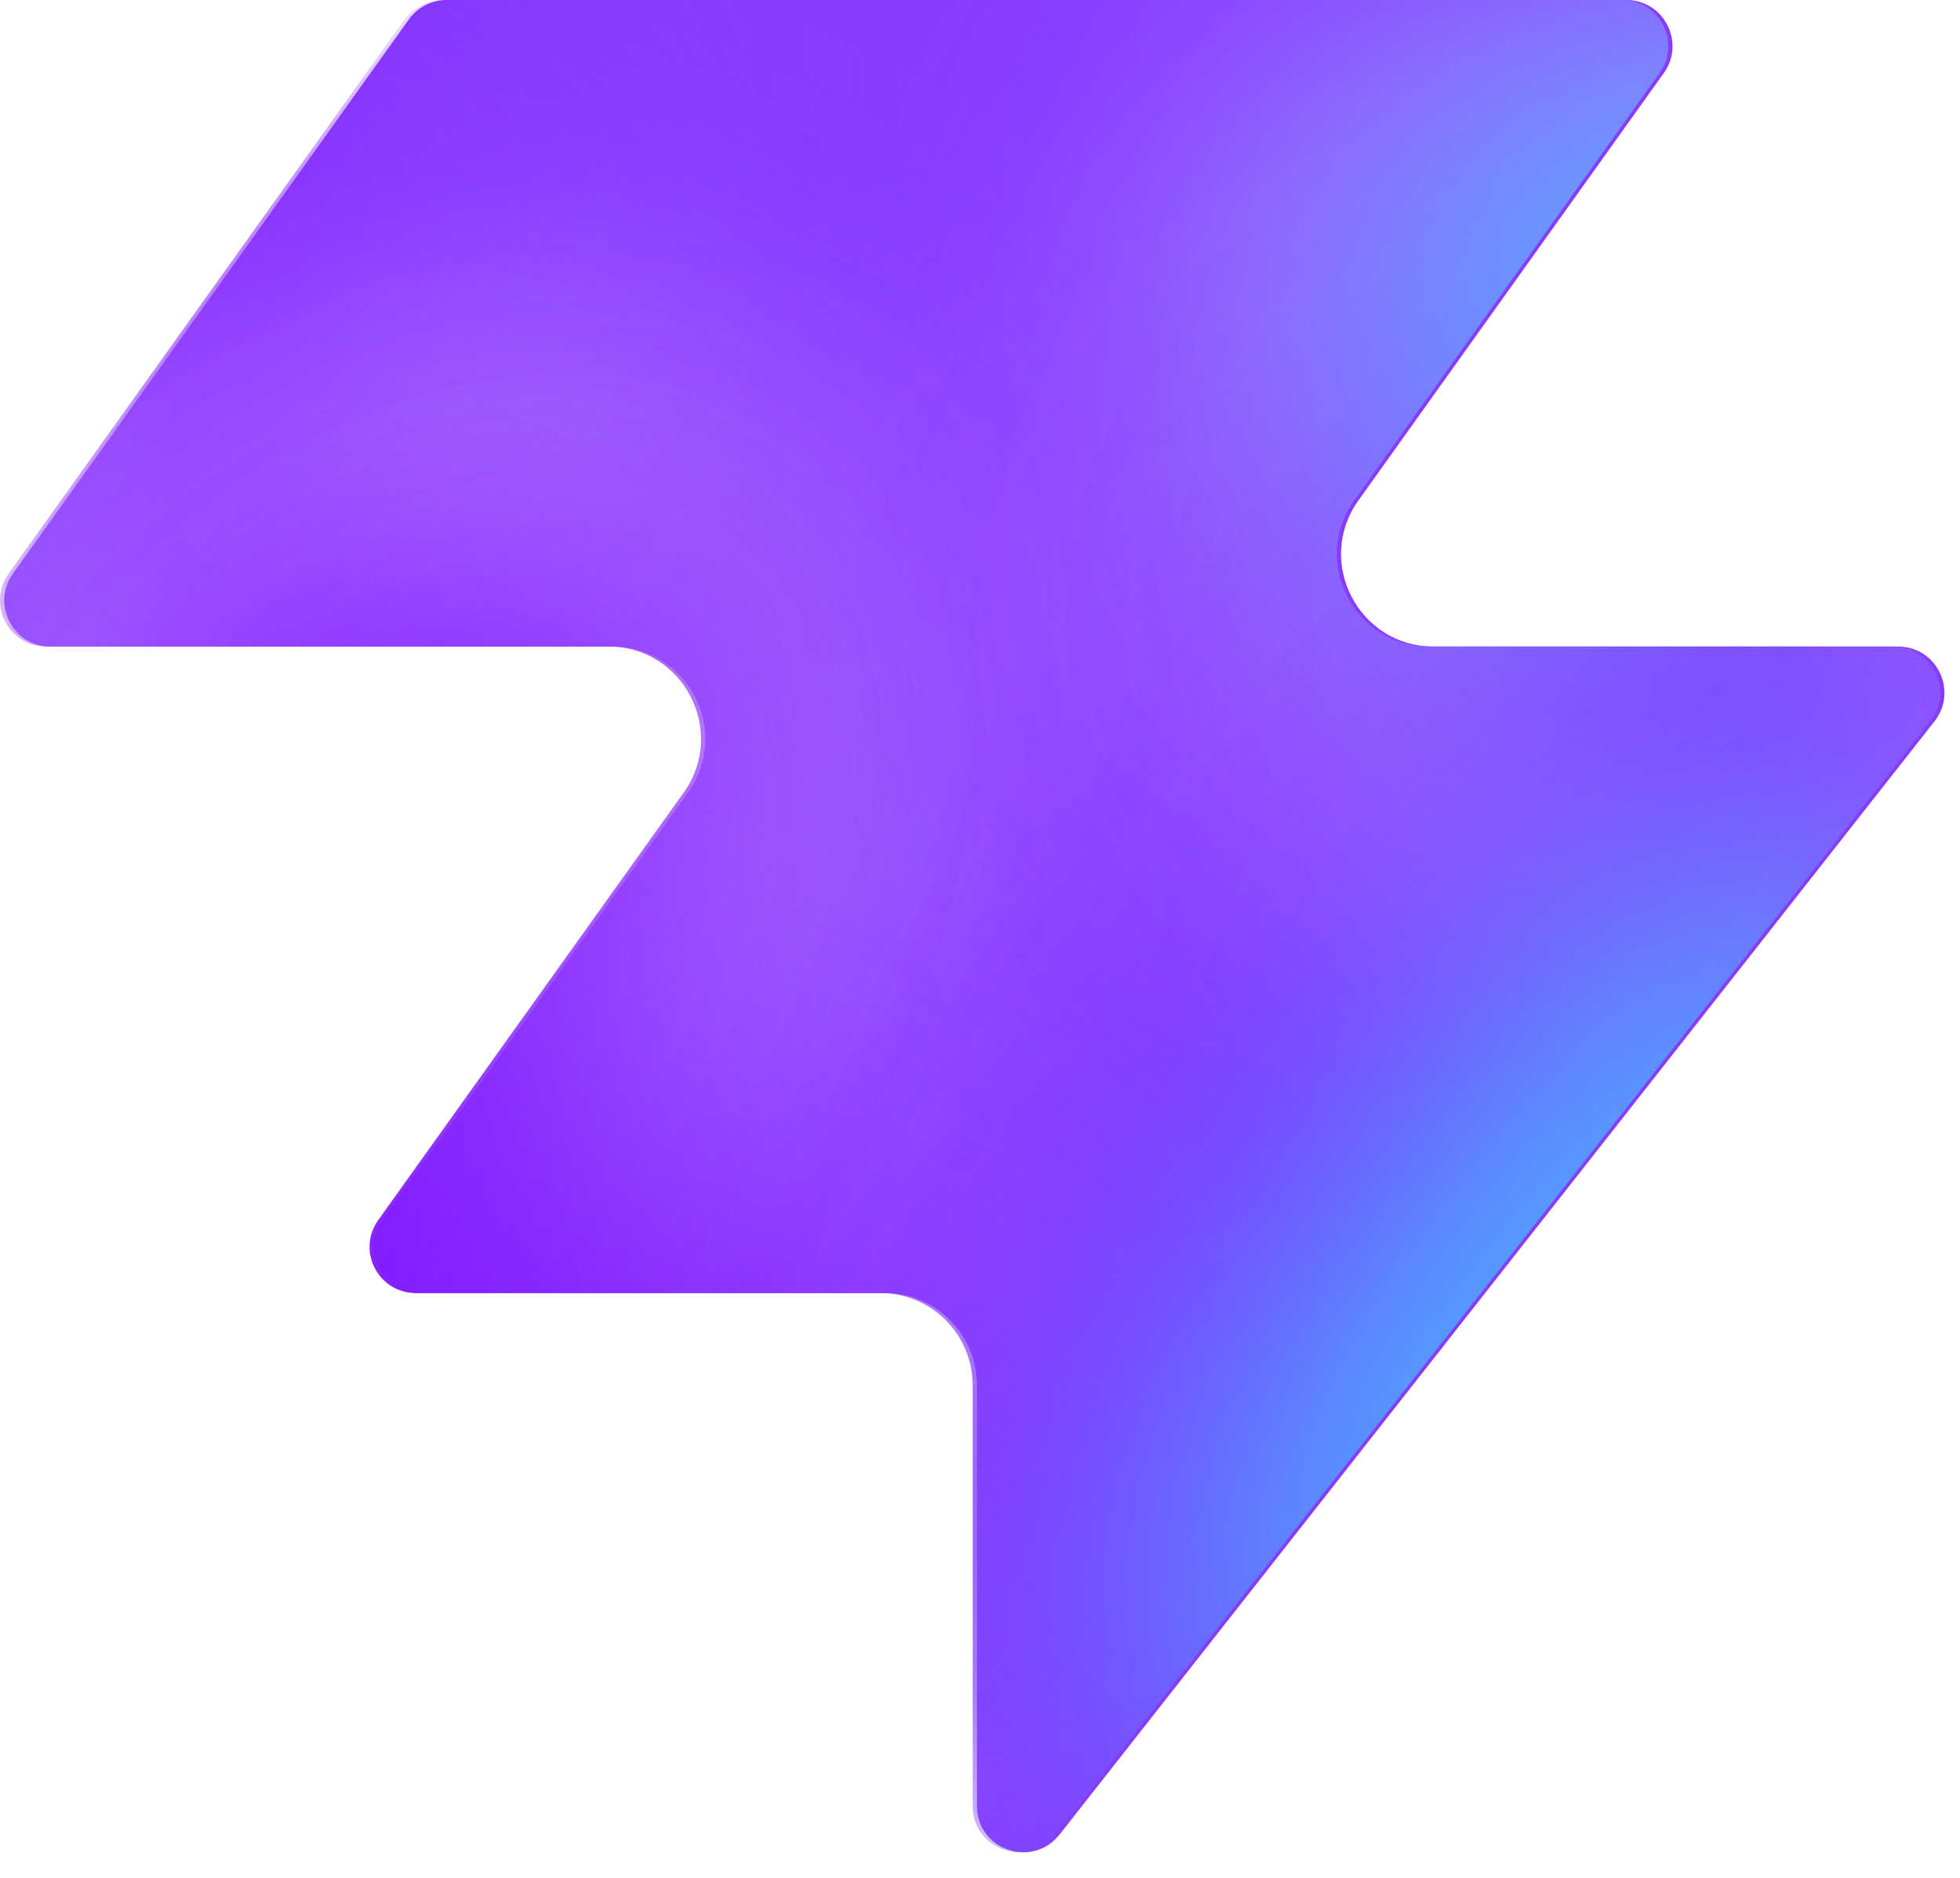
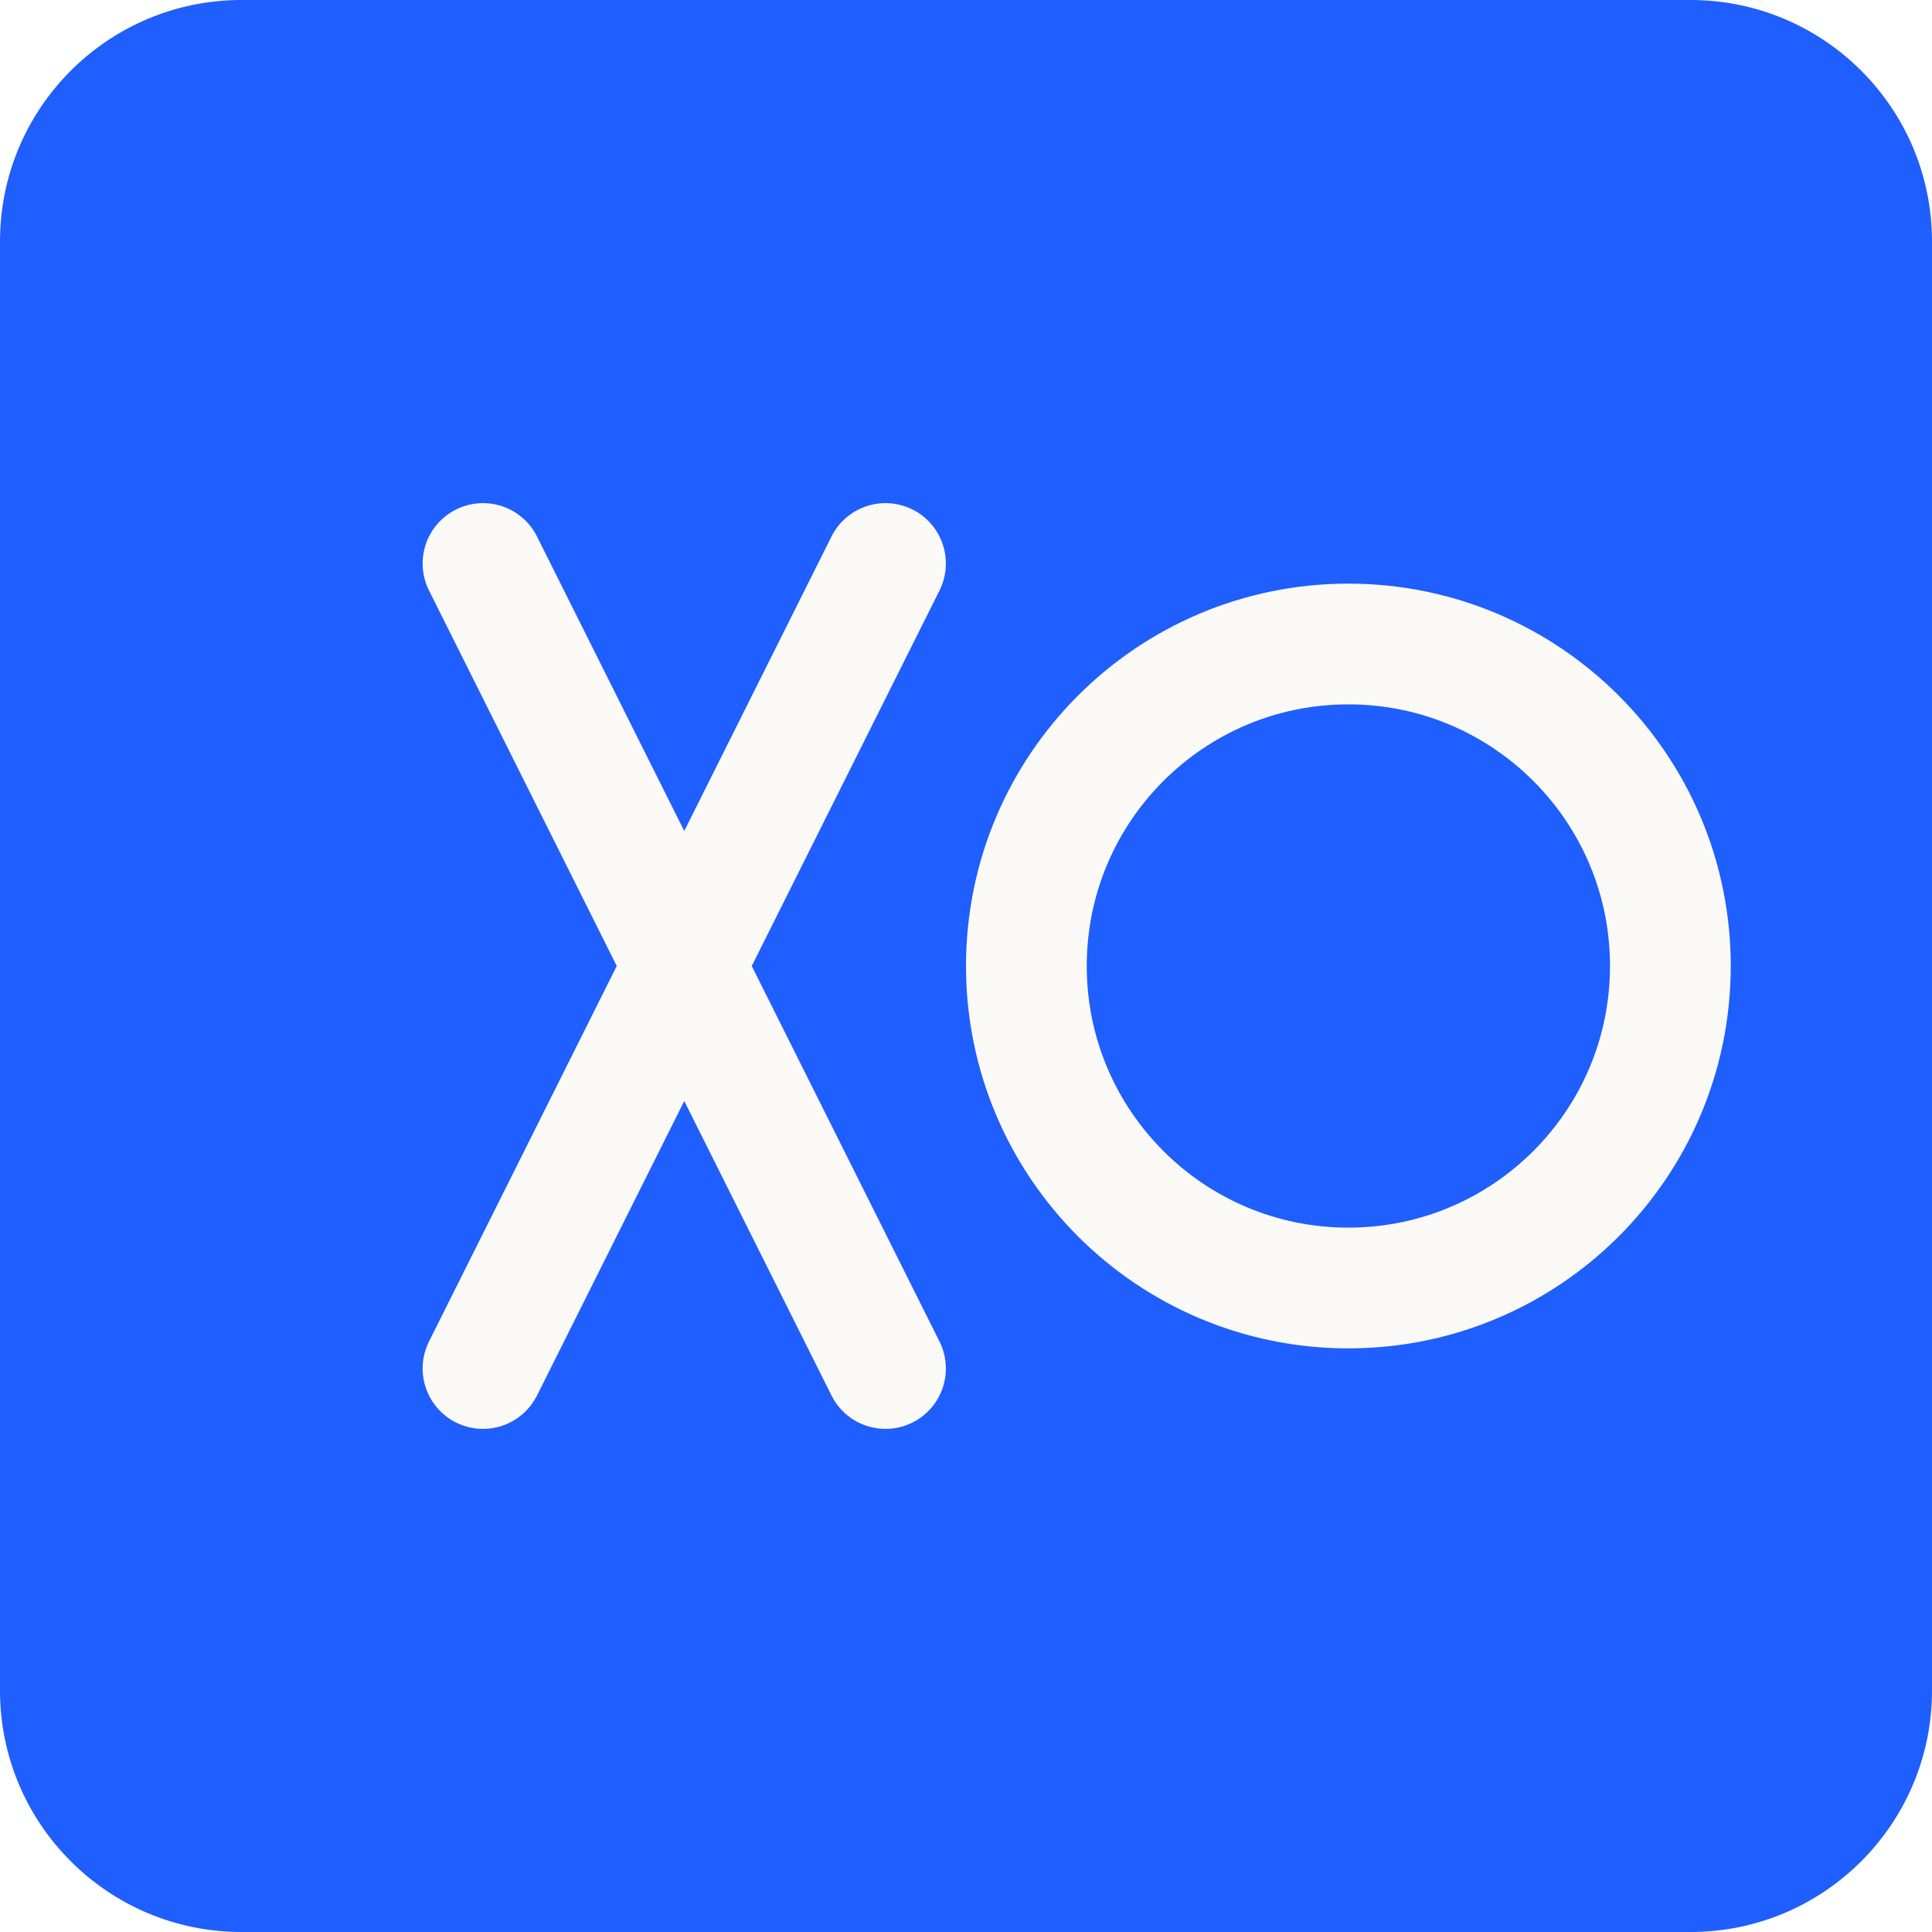
- <svg xmlns="http://www.w3.org/2000/svg" width="48" height="46" fill="none" viewBox="0 0 48 46">
-   <path fill="#863bff" d="M25.946 44.938c-.664.845-2.021.375-2.021-.698V33.937a2.26 2.26 0 0 0-2.262-2.262H10.287c-.92 0-1.456-1.04-.92-1.788l7.48-10.471c1.07-1.497 0-3.578-1.842-3.578H1.237c-.92 0-1.456-1.04-.92-1.788L10.013.474c.214-.297.556-.474.92-.474h28.894c.92 0 1.456 1.04.92 1.788l-7.48 10.471c-1.07 1.498 0 3.579 1.842 3.579h11.377c.943 0 1.473 1.088.89 1.83L25.947 44.94z" style="fill:#863bff;fill:color(display-p3 .525 .23 1);fill-opacity:1" />
-   <mask id="a" width="48" height="46" x="0" y="0" maskUnits="userSpaceOnUse" style="mask-type:alpha">
-     <path fill="#000" d="M25.842 44.938c-.664.844-2.021.375-2.021-.698V33.937a2.26 2.26 0 0 0-2.262-2.262H10.183c-.92 0-1.456-1.04-.92-1.788l7.48-10.471c1.07-1.498 0-3.579-1.842-3.579H1.133c-.92 0-1.456-1.04-.92-1.787L9.91.473c.214-.297.556-.474.92-.474h28.894c.92 0 1.456 1.04.92 1.788l-7.48 10.471c-1.07 1.498 0 3.578 1.842 3.578h11.377c.943 0 1.473 1.088.89 1.832L25.843 44.94z" style="fill:#000;fill-opacity:1" />
-   </mask>
-   <g mask="url(#a)">
-     <g filter="url(#b)">
-       <ellipse cx="5.508" cy="14.704" fill="#ede6ff" rx="5.508" ry="14.704" style="fill:#ede6ff;fill:color(display-p3 .927 .903 1);fill-opacity:1" transform="matrix(.00324 1 1 -.00324 -4.47 31.516)" />
-     </g>
-     <g filter="url(#c)">
-       <ellipse cx="10.399" cy="29.851" fill="#ede6ff" rx="10.399" ry="29.851" style="fill:#ede6ff;fill:color(display-p3 .927 .903 1);fill-opacity:1" transform="matrix(.00324 1 1 -.00324 -39.328 7.883)" />
-     </g>
-     <g filter="url(#d)">
-       <ellipse cx="5.508" cy="30.487" fill="#7e14ff" rx="5.508" ry="30.487" style="fill:#7e14ff;fill:color(display-p3 .492 .077 1);fill-opacity:1" transform="rotate(89.814 -25.913 -14.639)scale(1 -1)" />
-     </g>
-     <g filter="url(#e)">
-       <ellipse cx="5.508" cy="30.599" fill="#7e14ff" rx="5.508" ry="30.599" style="fill:#7e14ff;fill:color(display-p3 .492 .077 1);fill-opacity:1" transform="rotate(89.814 -32.644 -3.334)scale(1 -1)" />
-     </g>
-     <g filter="url(#f)">
-       <ellipse cx="5.508" cy="30.599" fill="#7e14ff" rx="5.508" ry="30.599" style="fill:#7e14ff;fill:color(display-p3 .492 .077 1);fill-opacity:1" transform="matrix(.00324 1 1 -.00324 -34.34 30.47)" />
-     </g>
-     <g filter="url(#g)">
-       <ellipse cx="14.072" cy="22.078" fill="#ede6ff" rx="14.072" ry="22.078" style="fill:#ede6ff;fill:color(display-p3 .927 .903 1);fill-opacity:1" transform="rotate(93.35 24.506 48.493)scale(-1 1)" />
-     </g>
-     <g filter="url(#h)">
-       <ellipse cx="3.47" cy="21.501" fill="#7e14ff" rx="3.47" ry="21.501" style="fill:#7e14ff;fill:color(display-p3 .492 .077 1);fill-opacity:1" transform="rotate(89.009 28.708 47.59)scale(-1 1)" />
-     </g>
-     <g filter="url(#i)">
-       <ellipse cx="3.47" cy="21.501" fill="#7e14ff" rx="3.47" ry="21.501" style="fill:#7e14ff;fill:color(display-p3 .492 .077 1);fill-opacity:1" transform="rotate(89.009 28.708 47.59)scale(-1 1)" />
-     </g>
-     <g filter="url(#j)">
-       <ellipse cx=".387" cy="8.972" fill="#7e14ff" rx="4.407" ry="29.108" style="fill:#7e14ff;fill:color(display-p3 .492 .077 1);fill-opacity:1" transform="rotate(39.51 .387 8.972)" />
-     </g>
-     <g filter="url(#k)">
-       <ellipse cx="47.523" cy="-6.092" fill="#7e14ff" rx="4.407" ry="29.108" style="fill:#7e14ff;fill:color(display-p3 .492 .077 1);fill-opacity:1" transform="rotate(37.892 47.523 -6.092)" />
-     </g>
-     <g filter="url(#l)">
-       <ellipse cx="41.412" cy="6.333" fill="#47bfff" rx="5.971" ry="9.665" style="fill:#47bfff;fill:color(display-p3 .28 .748 1);fill-opacity:1" transform="rotate(37.892 41.412 6.333)" />
-     </g>
-     <g filter="url(#m)">
-       <ellipse cx="-1.879" cy="38.332" fill="#7e14ff" rx="4.407" ry="29.108" style="fill:#7e14ff;fill:color(display-p3 .492 .077 1);fill-opacity:1" transform="rotate(37.892 -1.88 38.332)" />
-     </g>
-     <g filter="url(#n)">
-       <ellipse cx="-1.879" cy="38.332" fill="#7e14ff" rx="4.407" ry="29.108" style="fill:#7e14ff;fill:color(display-p3 .492 .077 1);fill-opacity:1" transform="rotate(37.892 -1.88 38.332)" />
-     </g>
-     <g filter="url(#o)">
-       <ellipse cx="35.651" cy="29.907" fill="#7e14ff" rx="4.407" ry="29.108" style="fill:#7e14ff;fill:color(display-p3 .492 .077 1);fill-opacity:1" transform="rotate(37.892 35.651 29.907)" />
-     </g>
-     <g filter="url(#p)">
-       <ellipse cx="38.418" cy="32.4" fill="#47bfff" rx="5.971" ry="15.297" style="fill:#47bfff;fill:color(display-p3 .28 .748 1);fill-opacity:1" transform="rotate(37.892 38.418 32.4)" />
-     </g>
+ <svg xmlns="http://www.w3.org/2000/svg" width="48" height="48" viewBox="0 0 48 48" role="img">
+   <rect width="48" height="48" rx="6" fill="#1f5eff" />
+   <g fill="none" stroke="#faf9f6" stroke-width="3" stroke-linecap="round">
+     <path d="M12 14l10 20M22 14l-10 20" />
+     <circle cx="33.5" cy="24" r="8" />
  </g>
-   <defs>
-     <filter id="b" width="60.045" height="41.654" x="-19.77" y="16.149" color-interpolation-filters="sRGB" filterUnits="userSpaceOnUse">
-       <feFlood flood-opacity="0" result="BackgroundImageFix" />
-       <feBlend in="SourceGraphic" in2="BackgroundImageFix" result="shape" />
-       <feGaussianBlur result="effect1_foregroundBlur_2002_17158" stdDeviation="7.659" />
-     </filter>
-     <filter id="c" width="90.34" height="51.437" x="-54.613" y="-7.533" color-interpolation-filters="sRGB" filterUnits="userSpaceOnUse">
-       <feFlood flood-opacity="0" result="BackgroundImageFix" />
-       <feBlend in="SourceGraphic" in2="BackgroundImageFix" result="shape" />
-       <feGaussianBlur result="effect1_foregroundBlur_2002_17158" stdDeviation="7.659" />
-     </filter>
-     <filter id="d" width="79.355" height="29.4" x="-49.64" y="2.03" color-interpolation-filters="sRGB" filterUnits="userSpaceOnUse">
-       <feFlood flood-opacity="0" result="BackgroundImageFix" />
-       <feBlend in="SourceGraphic" in2="BackgroundImageFix" result="shape" />
-       <feGaussianBlur result="effect1_foregroundBlur_2002_17158" stdDeviation="4.596" />
-     </filter>
-     <filter id="e" width="79.579" height="29.4" x="-45.045" y="20.029" color-interpolation-filters="sRGB" filterUnits="userSpaceOnUse">
-       <feFlood flood-opacity="0" result="BackgroundImageFix" />
-       <feBlend in="SourceGraphic" in2="BackgroundImageFix" result="shape" />
-       <feGaussianBlur result="effect1_foregroundBlur_2002_17158" stdDeviation="4.596" />
-     </filter>
-     <filter id="f" width="79.579" height="29.4" x="-43.513" y="21.178" color-interpolation-filters="sRGB" filterUnits="userSpaceOnUse">
-       <feFlood flood-opacity="0" result="BackgroundImageFix" />
-       <feBlend in="SourceGraphic" in2="BackgroundImageFix" result="shape" />
-       <feGaussianBlur result="effect1_foregroundBlur_2002_17158" stdDeviation="4.596" />
-     </filter>
-     <filter id="g" width="74.749" height="58.852" x="15.756" y="-17.901" color-interpolation-filters="sRGB" filterUnits="userSpaceOnUse">
-       <feFlood flood-opacity="0" result="BackgroundImageFix" />
-       <feBlend in="SourceGraphic" in2="BackgroundImageFix" result="shape" />
-       <feGaussianBlur result="effect1_foregroundBlur_2002_17158" stdDeviation="7.659" />
-     </filter>
-     <filter id="h" width="61.377" height="25.362" x="23.548" y="2.284" color-interpolation-filters="sRGB" filterUnits="userSpaceOnUse">
-       <feFlood flood-opacity="0" result="BackgroundImageFix" />
-       <feBlend in="SourceGraphic" in2="BackgroundImageFix" result="shape" />
-       <feGaussianBlur result="effect1_foregroundBlur_2002_17158" stdDeviation="4.596" />
-     </filter>
-     <filter id="i" width="61.377" height="25.362" x="23.548" y="2.284" color-interpolation-filters="sRGB" filterUnits="userSpaceOnUse">
-       <feFlood flood-opacity="0" result="BackgroundImageFix" />
-       <feBlend in="SourceGraphic" in2="BackgroundImageFix" result="shape" />
-       <feGaussianBlur result="effect1_foregroundBlur_2002_17158" stdDeviation="4.596" />
-     </filter>
-     <filter id="j" width="56.045" height="63.649" x="-27.636" y="-22.853" color-interpolation-filters="sRGB" filterUnits="userSpaceOnUse">
-       <feFlood flood-opacity="0" result="BackgroundImageFix" />
-       <feBlend in="SourceGraphic" in2="BackgroundImageFix" result="shape" />
-       <feGaussianBlur result="effect1_foregroundBlur_2002_17158" stdDeviation="4.596" />
-     </filter>
-     <filter id="k" width="54.814" height="64.646" x="20.116" y="-38.415" color-interpolation-filters="sRGB" filterUnits="userSpaceOnUse">
-       <feFlood flood-opacity="0" result="BackgroundImageFix" />
-       <feBlend in="SourceGraphic" in2="BackgroundImageFix" result="shape" />
-       <feGaussianBlur result="effect1_foregroundBlur_2002_17158" stdDeviation="4.596" />
-     </filter>
-     <filter id="l" width="33.541" height="35.313" x="24.641" y="-11.323" color-interpolation-filters="sRGB" filterUnits="userSpaceOnUse">
-       <feFlood flood-opacity="0" result="BackgroundImageFix" />
-       <feBlend in="SourceGraphic" in2="BackgroundImageFix" result="shape" />
-       <feGaussianBlur result="effect1_foregroundBlur_2002_17158" stdDeviation="4.596" />
-     </filter>
-     <filter id="m" width="54.814" height="64.646" x="-29.286" y="6.009" color-interpolation-filters="sRGB" filterUnits="userSpaceOnUse">
-       <feFlood flood-opacity="0" result="BackgroundImageFix" />
-       <feBlend in="SourceGraphic" in2="BackgroundImageFix" result="shape" />
-       <feGaussianBlur result="effect1_foregroundBlur_2002_17158" stdDeviation="4.596" />
-     </filter>
-     <filter id="n" width="54.814" height="64.646" x="-29.286" y="6.009" color-interpolation-filters="sRGB" filterUnits="userSpaceOnUse">
-       <feFlood flood-opacity="0" result="BackgroundImageFix" />
-       <feBlend in="SourceGraphic" in2="BackgroundImageFix" result="shape" />
-       <feGaussianBlur result="effect1_foregroundBlur_2002_17158" stdDeviation="4.596" />
-     </filter>
-     <filter id="o" width="54.814" height="64.646" x="8.244" y="-2.416" color-interpolation-filters="sRGB" filterUnits="userSpaceOnUse">
-       <feFlood flood-opacity="0" result="BackgroundImageFix" />
-       <feBlend in="SourceGraphic" in2="BackgroundImageFix" result="shape" />
-       <feGaussianBlur result="effect1_foregroundBlur_2002_17158" stdDeviation="4.596" />
-     </filter>
-     <filter id="p" width="39.409" height="43.623" x="18.713" y="10.588" color-interpolation-filters="sRGB" filterUnits="userSpaceOnUse">
-       <feFlood flood-opacity="0" result="BackgroundImageFix" />
-       <feBlend in="SourceGraphic" in2="BackgroundImageFix" result="shape" />
-       <feGaussianBlur result="effect1_foregroundBlur_2002_17158" stdDeviation="4.596" />
-     </filter>
-   </defs>
</svg>
